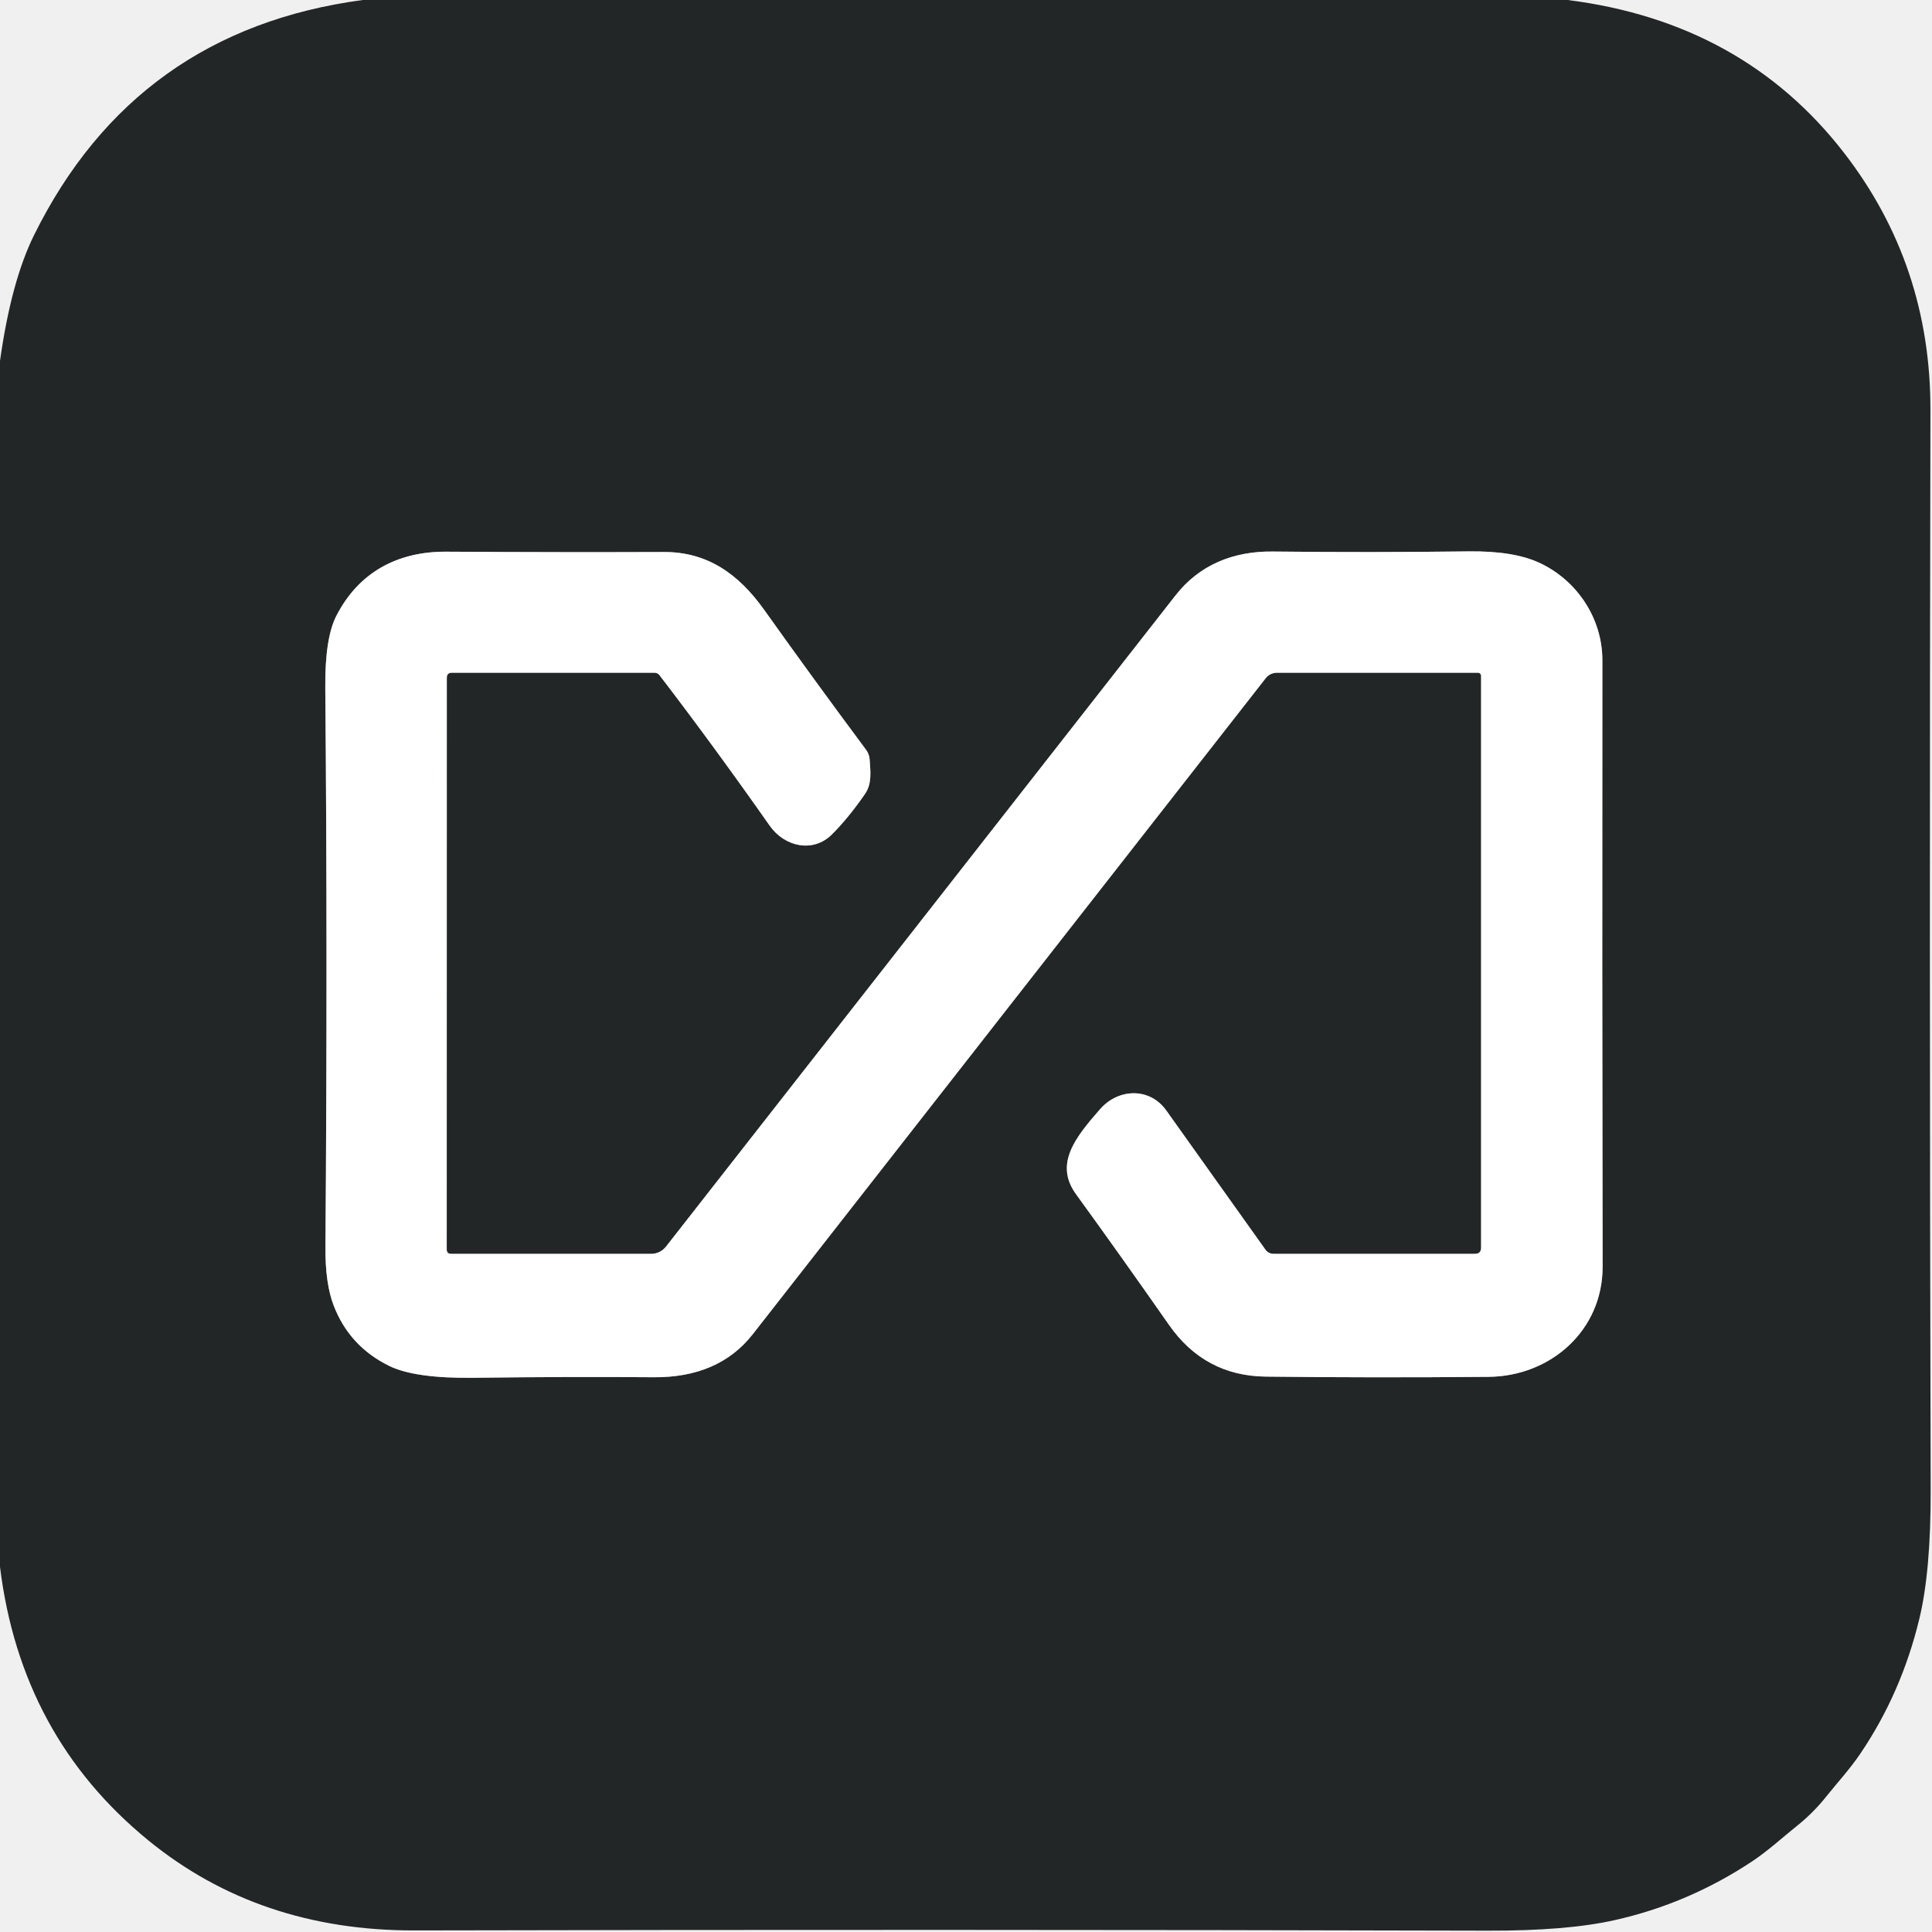
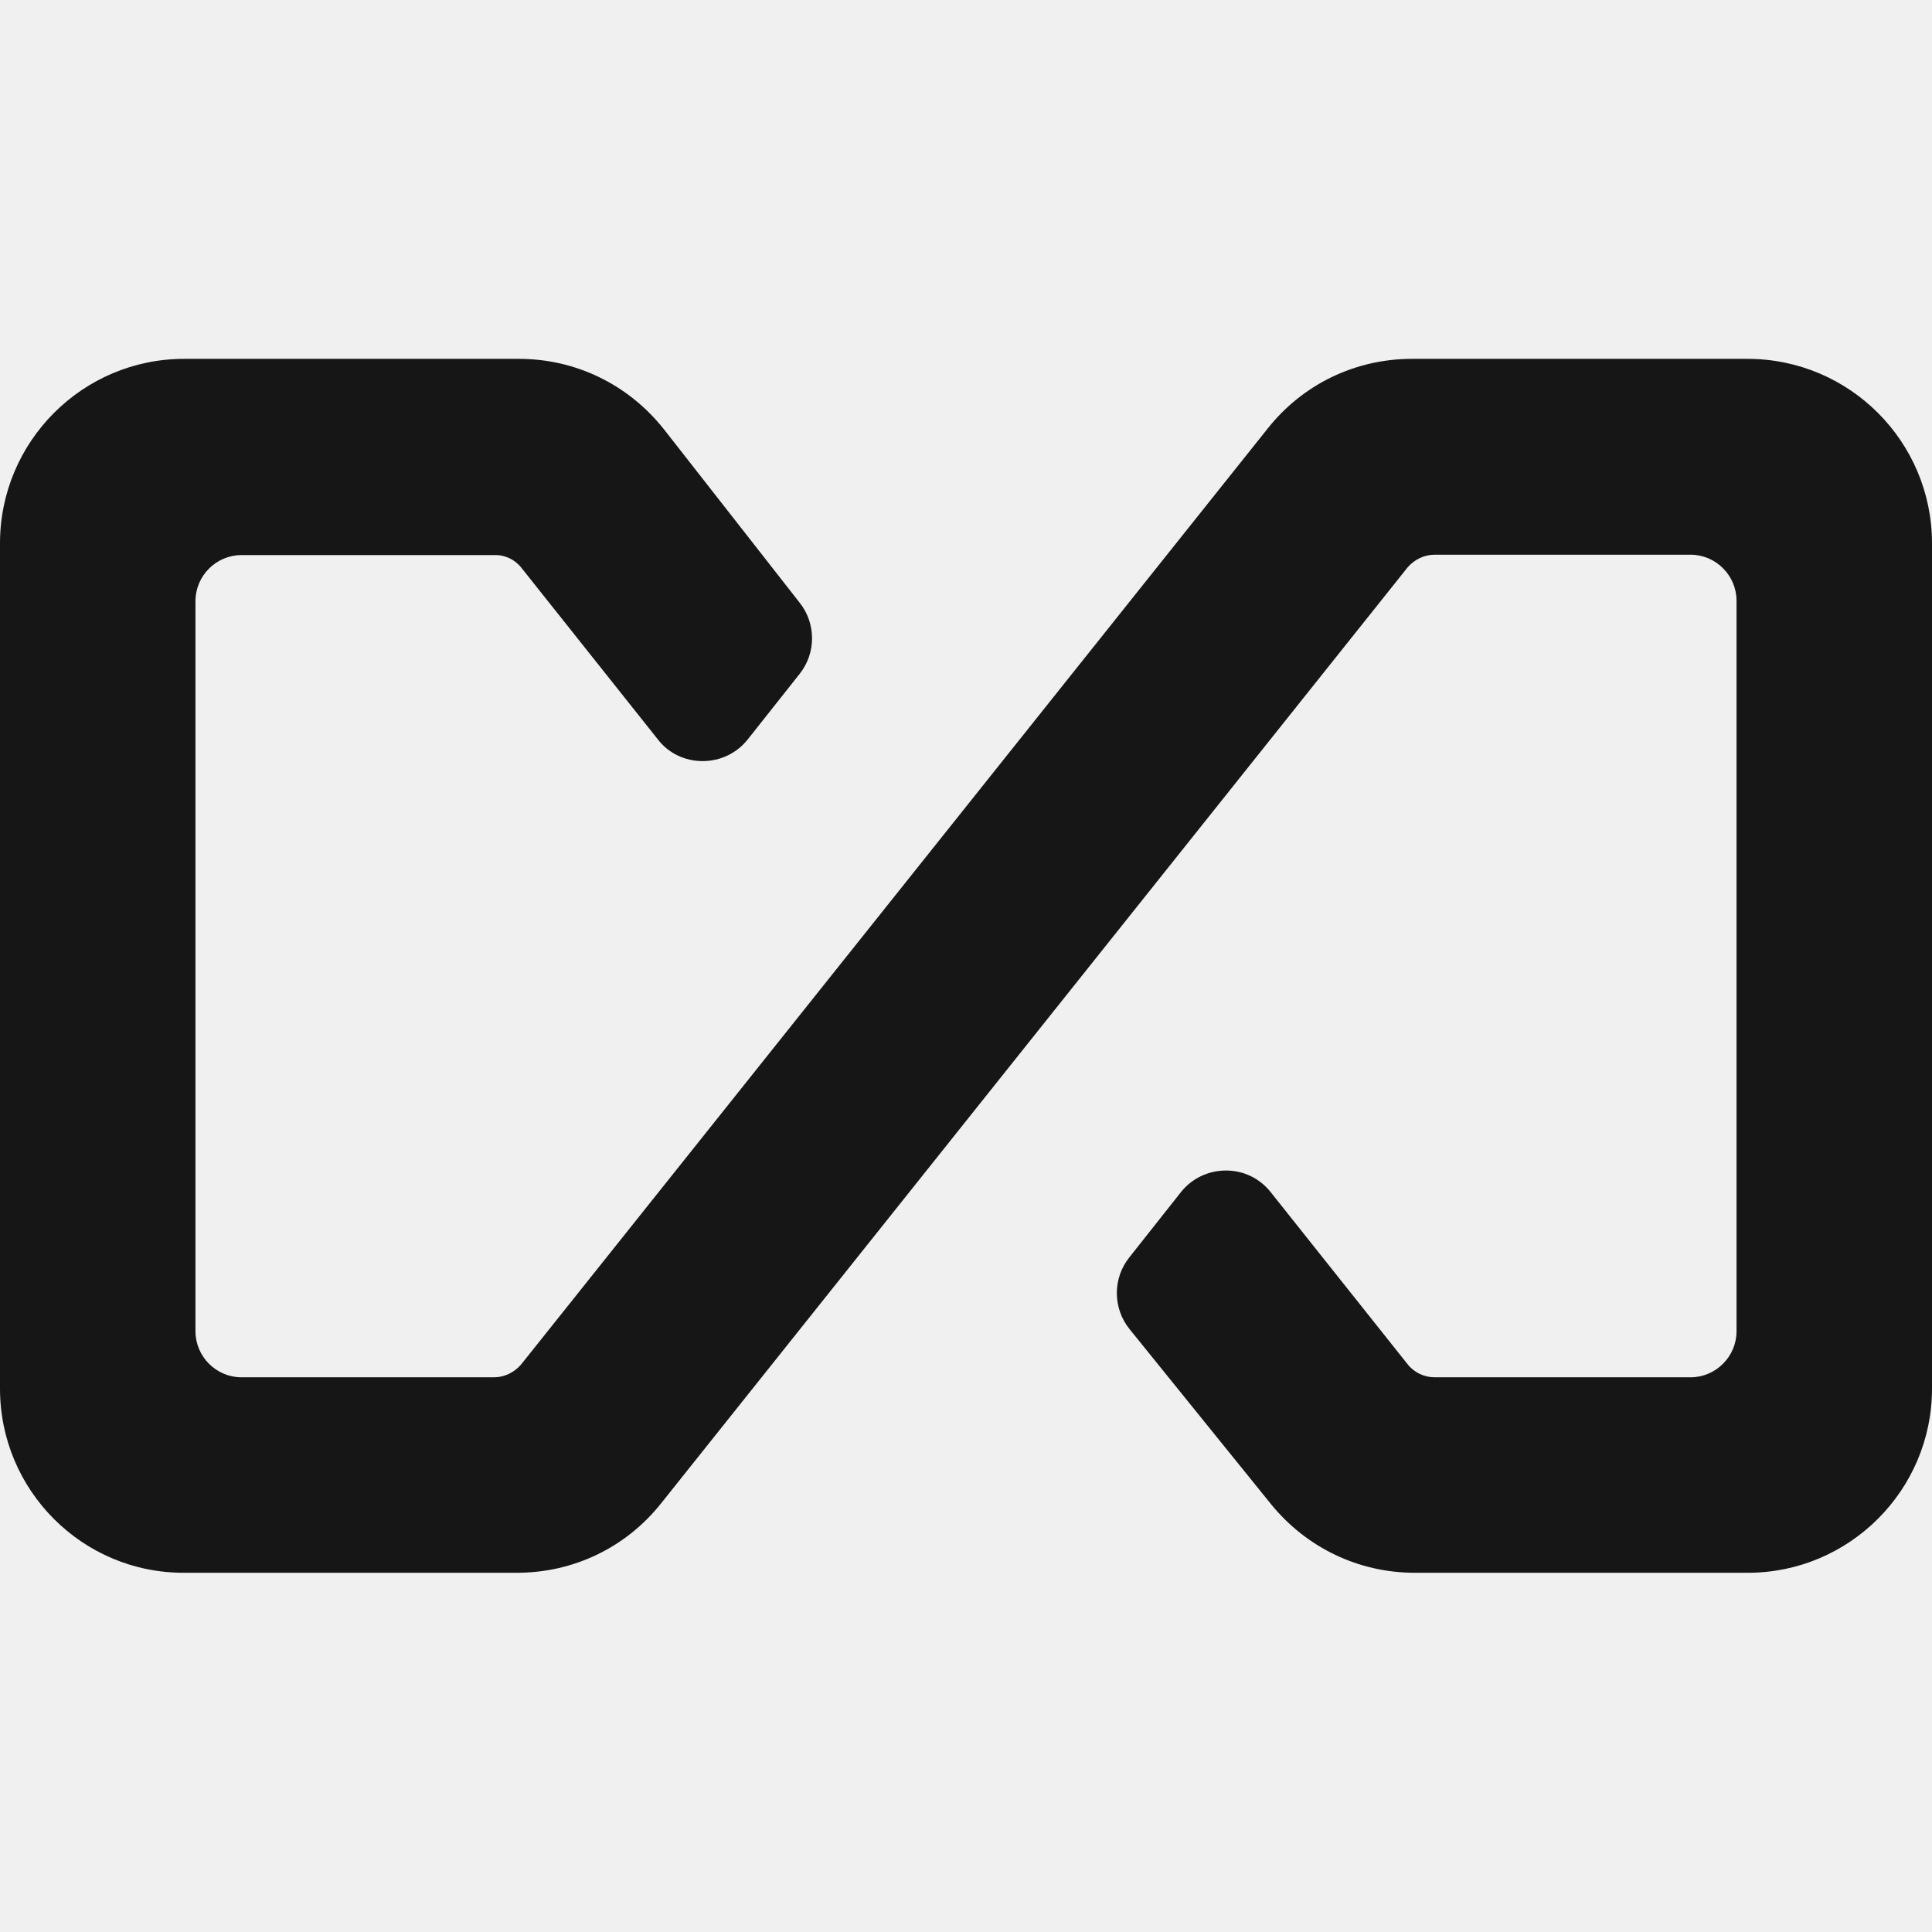
- <svg xmlns="http://www.w3.org/2000/svg" viewBox="0 0 245 245">
-   <path fill="none" stroke="#919393" stroke-width="2" d="M187.03 159h-25.54a1.24 1.24 0 0 1-1.01-.52l-12.59-17.67c-2.11-2.95-6.09-2.8-8.4-.14-3.06 3.5-5.84 6.89-3.05 10.75q5.78 7.97 11.78 16.56 4.52 6.49 12.27 6.59 13.45.16 28.3.03c7.85-.08 14.45-5.88 14.44-13.97q-.07-36.79-.03-76.89c.01-5.33-3.23-10.18-8.03-12.39q-3.27-1.5-8.94-1.43-12.29.16-24.86.02c-4.98-.05-9.27 1.69-12.29 5.55q-32.05 40.97-64.63 82.6a2.37 2.35-70.9 0 1-1.86.91H57.21q-.56 0-.56-.55l.01-72.5q0-.64.64-.64H83a.8.79 71 0 1 .63.31q6.88 8.98 13.98 19.09c1.86 2.65 5.46 3.5 7.87 1.12q2.12-2.11 4.22-5.16c.9-1.31.68-2.88.58-4.37q-.05-.68-.46-1.23-6.79-9.13-12.91-17.73c-3.28-4.61-7.25-7.36-12.73-7.34q-12.58.05-27.62-.04c-6.19-.03-11.12 2.65-13.93 8.18q-1.44 2.85-1.38 9.13.3 33.6.02 70.84-.04 4.66 1.05 7.46 2 5.18 7.05 7.65 3.26 1.59 10.66 1.5 12.55-.16 22.81-.07 8.29.08 12.63-5.47Q127.35 128.4 160.51 86a1.81 1.8 18.9 0 1 1.42-.69h25.49a.4.4 0 0 1 .4.4v72.5q0 .79-.79.79" vector-effect="non-scaling-stroke" />
-   <path fill="#222627" d="M46 0h152.8q22.23 2.81 35.06 19.4Q244.84 33.61 244.8 52q-.15 68.2.03 136.95.03 10.31-1.44 16.35-2.27 9.42-7.53 17.16c-1.3 1.91-2.88 3.62-4.3 5.4q-1.64 2.05-3.68 3.68c-1.88 1.5-3.62 3.12-5.64 4.47q-8.09 5.38-17.46 7.48-6.05 1.37-16.11 1.34-69.37-.18-136.12-.03-19.71.04-33.74-11.42Q2.64 220.18 0 198.69V45.76q1.42-10.1 4.33-15.97Q17.17 3.86 46 0m141.03 159h-25.54a1.24 1.24 0 0 1-1.01-.52l-12.59-17.67c-2.11-2.95-6.09-2.8-8.4-.14-3.06 3.5-5.84 6.89-3.05 10.75q5.78 7.97 11.78 16.56 4.52 6.49 12.27 6.59 13.45.16 28.3.03c7.85-.08 14.45-5.88 14.44-13.97q-.07-36.79-.03-76.89c.01-5.33-3.23-10.18-8.03-12.39q-3.27-1.5-8.94-1.43-12.29.16-24.86.02c-4.98-.05-9.27 1.69-12.29 5.55q-32.05 40.97-64.63 82.6a2.37 2.35-70.9 0 1-1.86.91H57.21q-.56 0-.56-.55l.01-72.5q0-.64.64-.64H83a.8.79 71 0 1 .63.31q6.88 8.98 13.98 19.09c1.86 2.65 5.46 3.5 7.87 1.12q2.12-2.11 4.22-5.16c.9-1.31.68-2.88.58-4.37q-.05-.68-.46-1.23-6.79-9.13-12.91-17.73c-3.28-4.61-7.25-7.36-12.73-7.34q-12.58.05-27.62-.04c-6.19-.03-11.12 2.65-13.93 8.18q-1.44 2.85-1.38 9.13.3 33.6.02 70.84-.04 4.66 1.05 7.46 2 5.18 7.05 7.65 3.26 1.59 10.66 1.5 12.55-.16 22.81-.07 8.29.08 12.63-5.47Q127.35 128.4 160.51 86a1.81 1.8 18.9 0 1 1.42-.69h25.49a.4.4 0 0 1 .4.4v72.5q0 .79-.79.79" />
-   <path fill="#fff" d="M187.82 158.21v-72.5a.4.4 0 0 0-.4-.4h-25.49a1.81 1.8 18.9 0 0-1.42.69q-33.16 42.4-65.04 83.18-4.34 5.55-12.63 5.47-10.26-.09-22.81.07-7.4.09-10.66-1.5-5.05-2.47-7.05-7.65-1.09-2.8-1.05-7.46.28-37.24-.02-70.84-.06-6.28 1.38-9.13c2.81-5.53 7.74-8.21 13.93-8.18q15.04.09 27.62.04c5.48-.02 9.45 2.73 12.73 7.34q6.12 8.6 12.91 17.73.41.55.46 1.23c.1 1.49.32 3.06-.58 4.37q-2.1 3.05-4.22 5.16c-2.41 2.38-6.01 1.53-7.87-1.12q-7.1-10.11-13.98-19.09a.8.79 71 0 0-.63-.31H57.3q-.64 0-.64.64l-.01 72.5q0 .55.56.55h25.38a2.37 2.35-70.9 0 0 1.86-.91q32.58-41.63 64.63-82.6c3.02-3.86 7.31-5.6 12.29-5.55q12.57.14 24.86-.02 5.67-.07 8.94 1.43c4.8 2.21 8.04 7.06 8.03 12.39q-.04 40.1.03 76.89c.01 8.09-6.59 13.89-14.44 13.97q-14.85.13-28.3-.03-7.75-.1-12.27-6.59-6-8.59-11.78-16.56c-2.79-3.86-.01-7.25 3.05-10.75 2.31-2.66 6.29-2.81 8.4.14l12.59 17.67a1.24 1.24 0 0 0 1.01.52h25.54q.79 0 .79-.79" />
+ <svg xmlns="http://www.w3.org/2000/svg" viewBox="0 0 512 512" data-selfhst="anythingllm">
+   <path d="m512 144v224c0 26.9-21.9 48.8-48.8 48.8h-88.3c-14.8 0-28.6-6.6-38-18.1l-37.5-46.4c-4.5-5.5-4.6-13.5-.1-19.1l13.6-17.2c2.9-3.7 7.3-5.8 12-5.8s9 2.1 11.9 5.8l36.2 45.5c1.7 2.2 4.4 3.5 7.2 3.5H448c6.7 0 12.2-5.5 12.2-12.2V159.2c0-6.7-5.5-12.2-12.2-12.2h-67.8c-2.8 0-5.4 1.3-7.2 3.4l-197.8 248c-9.3 11.7-23.2 18.4-38.2 18.4H48.8C21.9 416.9 0 395 0 368V144c0-27 21.9-48.9 48.8-48.9h88.7c15.1 0 29 6.8 38.4 18.6l36 46c4.4 5.5 4.4 13.4 0 18.9l-13.7 17.3c-2.9 3.7-7.3 5.8-12 5.8s-9.1-2.1-11.9-5.8l-36.1-45.4c-1.7-2.2-4.4-3.5-7.2-3.4H64c-6.7 0-12.2 5.5-12.2 12.2v193.5c0 6.7 5.5 12.2 12.2 12.2h66.9c2.8 0 5.4-1.3 7.2-3.4L336 113.5c9.3-11.7 23.2-18.4 38.2-18.4h88.9c27 0 48.9 21.9 48.9 48.9" fill="#161616" />
</svg>
